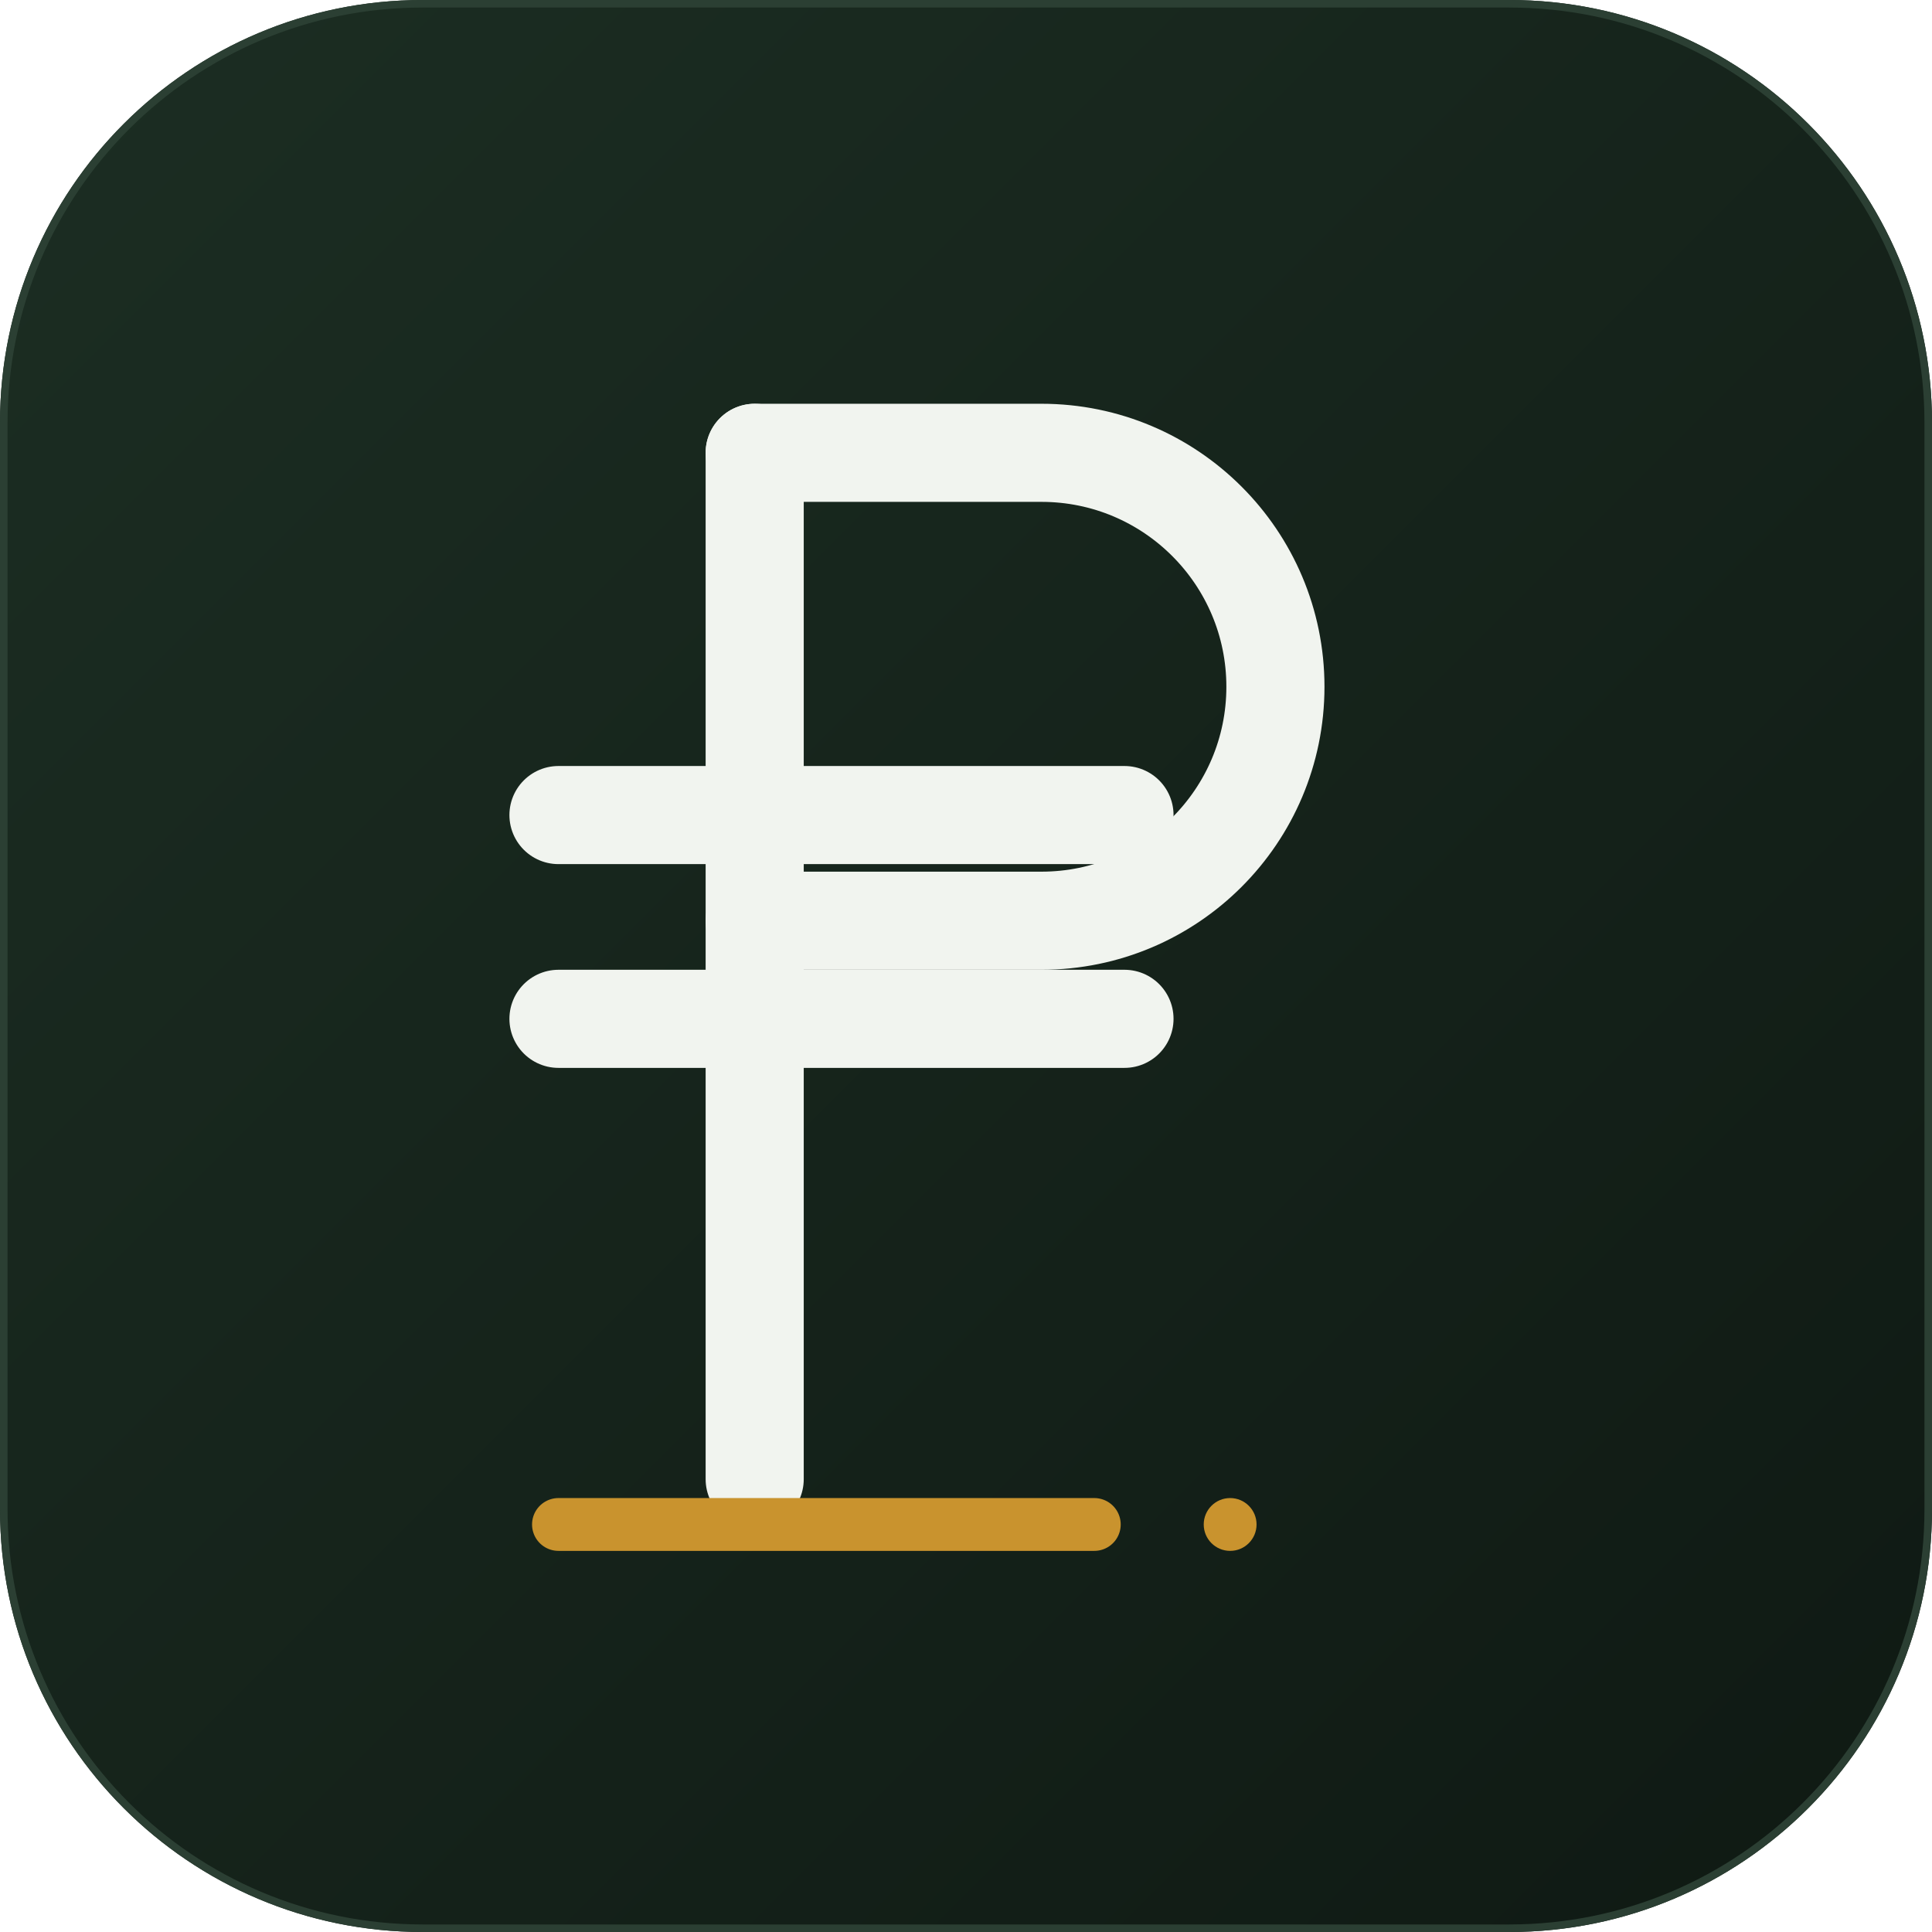
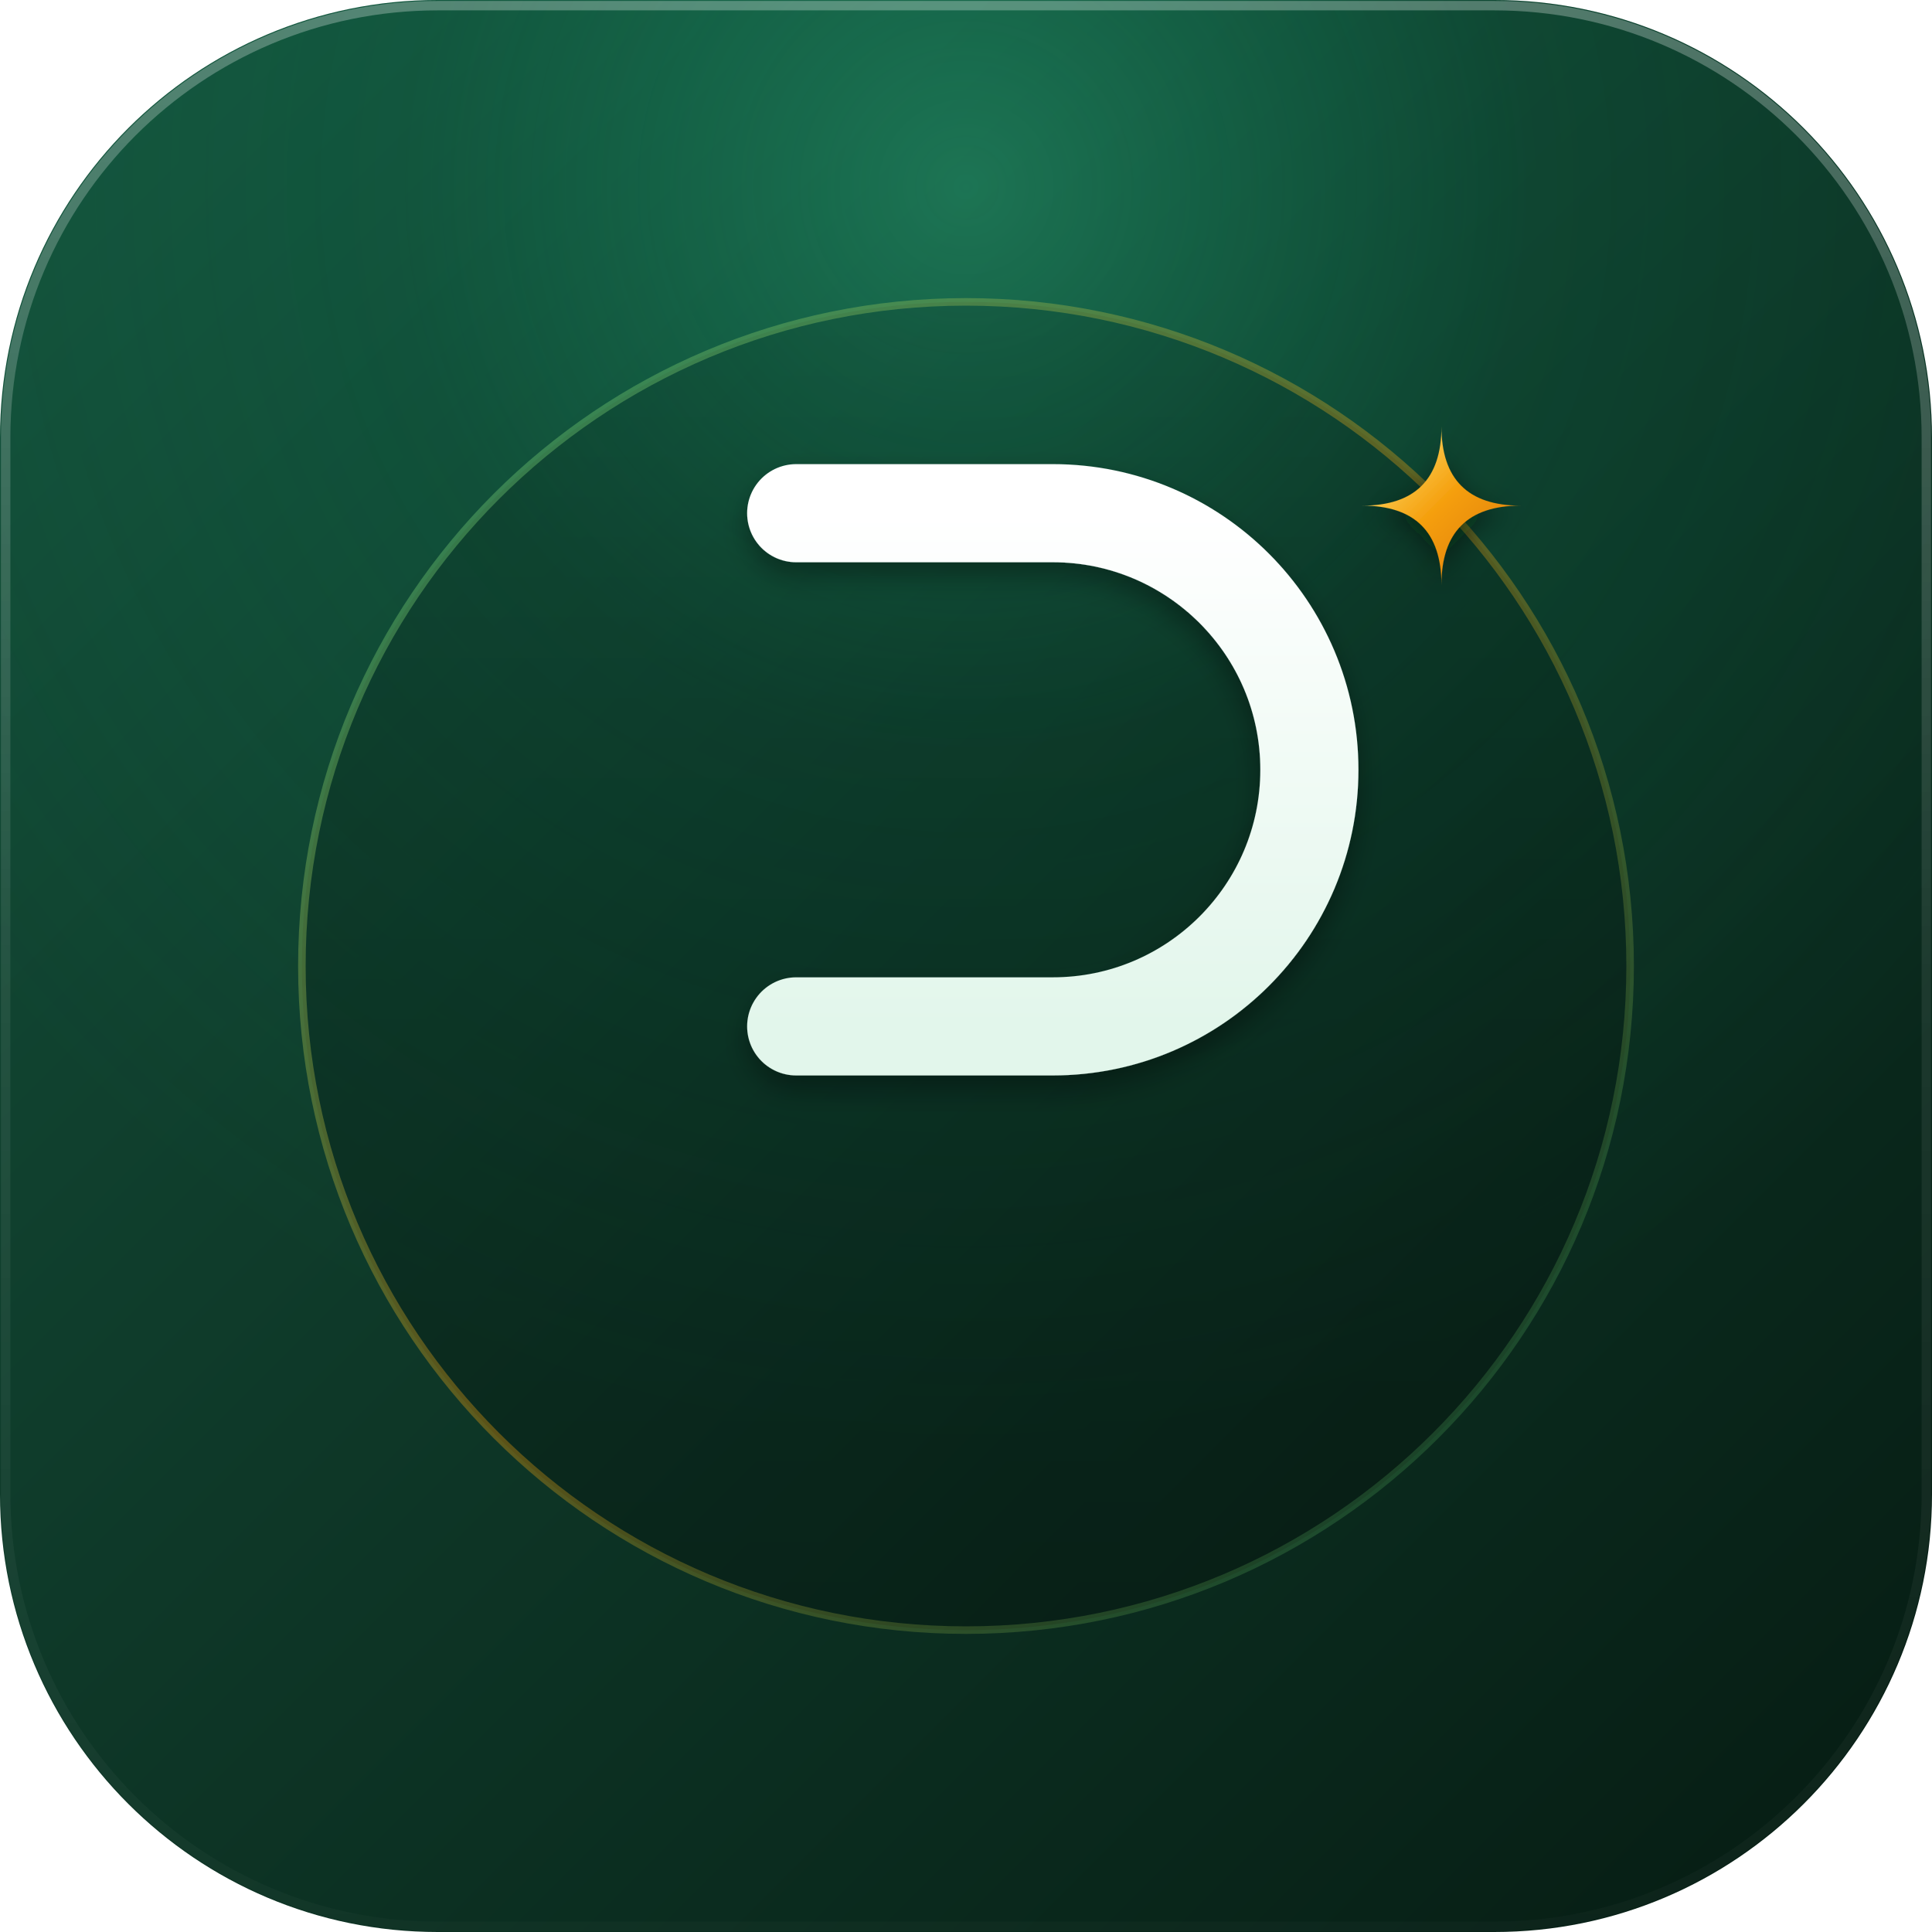
<svg xmlns="http://www.w3.org/2000/svg" width="512" height="512" viewBox="0 0 512 512" role="img" aria-label="Tipid logo">
  <defs>
-     <linearGradient id="bg" x1="0" y1="0" x2="1" y2="1">
-       <stop offset="0%" stop-color="#1C2E23" />
-       <stop offset="100%" stop-color="#0F1913" />
+     <linearGradient id="tipidBg" x1="0" y1="0" x2="1" y2="1">
+       <stop offset="0%" stop-color="#14533C" />
+       <stop offset="45%" stop-color="#0E3828" />
+       <stop offset="100%" stop-color="#061B12" />
    </linearGradient>
+     <radialGradient id="topGlow" cx="50%" cy="10%" r="65%">
+       <stop offset="0%" stop-color="#34D399" stop-opacity="0.35" />
+       <stop offset="45%" stop-color="#10B981" stop-opacity="0.10" />
+       <stop offset="100%" stop-color="#10B981" stop-opacity="0" />
+     </radialGradient>
+     <linearGradient id="rimGlint" x1="0" y1="0" x2="0" y2="1">
+       <stop offset="0%" stop-color="#FFFFFF" stop-opacity="0.28" />
+       <stop offset="50%" stop-color="#FFFFFF" stop-opacity="0.08" />
+       <stop offset="100%" stop-color="#FFFFFF" stop-opacity="0.02" />
+     </linearGradient>
+     <linearGradient id="tokenGlass" x1="0" y1="0" x2="0" y2="1">
+       <stop offset="0%" stop-color="#000000" stop-opacity="0.12" />
+       <stop offset="100%" stop-color="#000000" stop-opacity="0.25" />
+     </linearGradient>
+     <linearGradient id="tokenBorder" x1="0" y1="0" x2="1" y2="1">
+       <stop offset="0%" stop-color="#34D399" stop-opacity="0.45" />
+       <stop offset="50%" stop-color="#F59E0B" stop-opacity="0.35" />
+       <stop offset="100%" stop-color="#10B981" stop-opacity="0.20" />
+     </linearGradient>
+     <linearGradient id="glyphSheen" x1="0" y1="0" x2="0" y2="1">
+       <stop offset="0%" stop-color="#FFFFFF" />
+       <stop offset="100%" stop-color="#E2F6EB" />
+     </linearGradient>
+     <linearGradient id="goldSheen" x1="0" y1="0" x2="1" y2="1">
+       <stop offset="0%" stop-color="#FEF08A" />
+       <stop offset="50%" stop-color="#F59E0B" />
+       <stop offset="100%" stop-color="#D97706" />
+     </linearGradient>
+     <filter id="emblemDepth" x="-20%" y="-20%" width="140%" height="140%">
+       <feDropShadow dx="0" dy="9" stdDeviation="10" flood-color="#000D07" flood-opacity="0.55" />
+       <feDropShadow dx="0" dy="3.5" stdDeviation="3.5" flood-color="#000D07" flood-opacity="0.35" />
+     </filter>
+     <filter id="sparkleDepth" x="-30%" y="-30%" width="160%" height="160%">
+       <feDropShadow dx="0" dy="2.5" stdDeviation="3.5" flood-color="#000D07" flood-opacity="0.5" />
+     </filter>
  </defs>
-   <rect width="512" height="512" rx="112" fill="url(#bg)" />
-   <rect x="1" y="1" width="510" height="510" rx="111" fill="none" stroke="#2B3F33" stroke-width="2" />
-   <g transform="translate(148,120)" fill="none" stroke="#F1F4EF" stroke-width="26" stroke-linecap="round" stroke-linejoin="round">
-     <line x1="52" y1="0" x2="52" y2="272" />
-     <path d="M52 0 H128 a62 62 0 0 1 0 124 H52" />
-     <line x1="0" y1="96" x2="150" y2="96" />
-     <line x1="0" y1="150" x2="150" y2="150" />
+   <rect width="512" height="512" rx="116" fill="url(#tipidBg)" />
+   <rect width="512" height="512" rx="116" fill="url(#topGlow)" />
+   <rect x="1.5" y="1.5" width="509" height="509" rx="114.5" fill="none" stroke="url(#rimGlint)" stroke-width="2.5" />
+   <circle cx="256" cy="256" r="176" fill="url(#tokenGlass)" stroke="url(#tokenBorder)" stroke-width="2" />
+   <g filter="url(#emblemDepth)" fill="none" stroke="url(#glyphSheen)" stroke-width="26" stroke-linecap="round" stroke-linejoin="round">
+     <line x1="211" y1="136" x2="211" y2="366" />
+     <path d="M 211 136 H 279 A 68 68 0 0 1 279 272 H 211" />
+     <line x1="161" y1="181" x2="353" y2="181" />
+     <line x1="161" y1="227" x2="353" y2="227" />
  </g>
-   <line x1="148" y1="404" x2="290" y2="404" stroke="#C9932E" stroke-width="14" stroke-linecap="round" />
-   <circle cx="326" cy="404" r="7" fill="#C9932E" />
+   <path d="M 382 113 Q 382 134 403 134 Q 382 134 382 155 Q 382 134 361 134 Q 382 134 382 113 Z" fill="url(#goldSheen)" filter="url(#sparkleDepth)" />
</svg>
